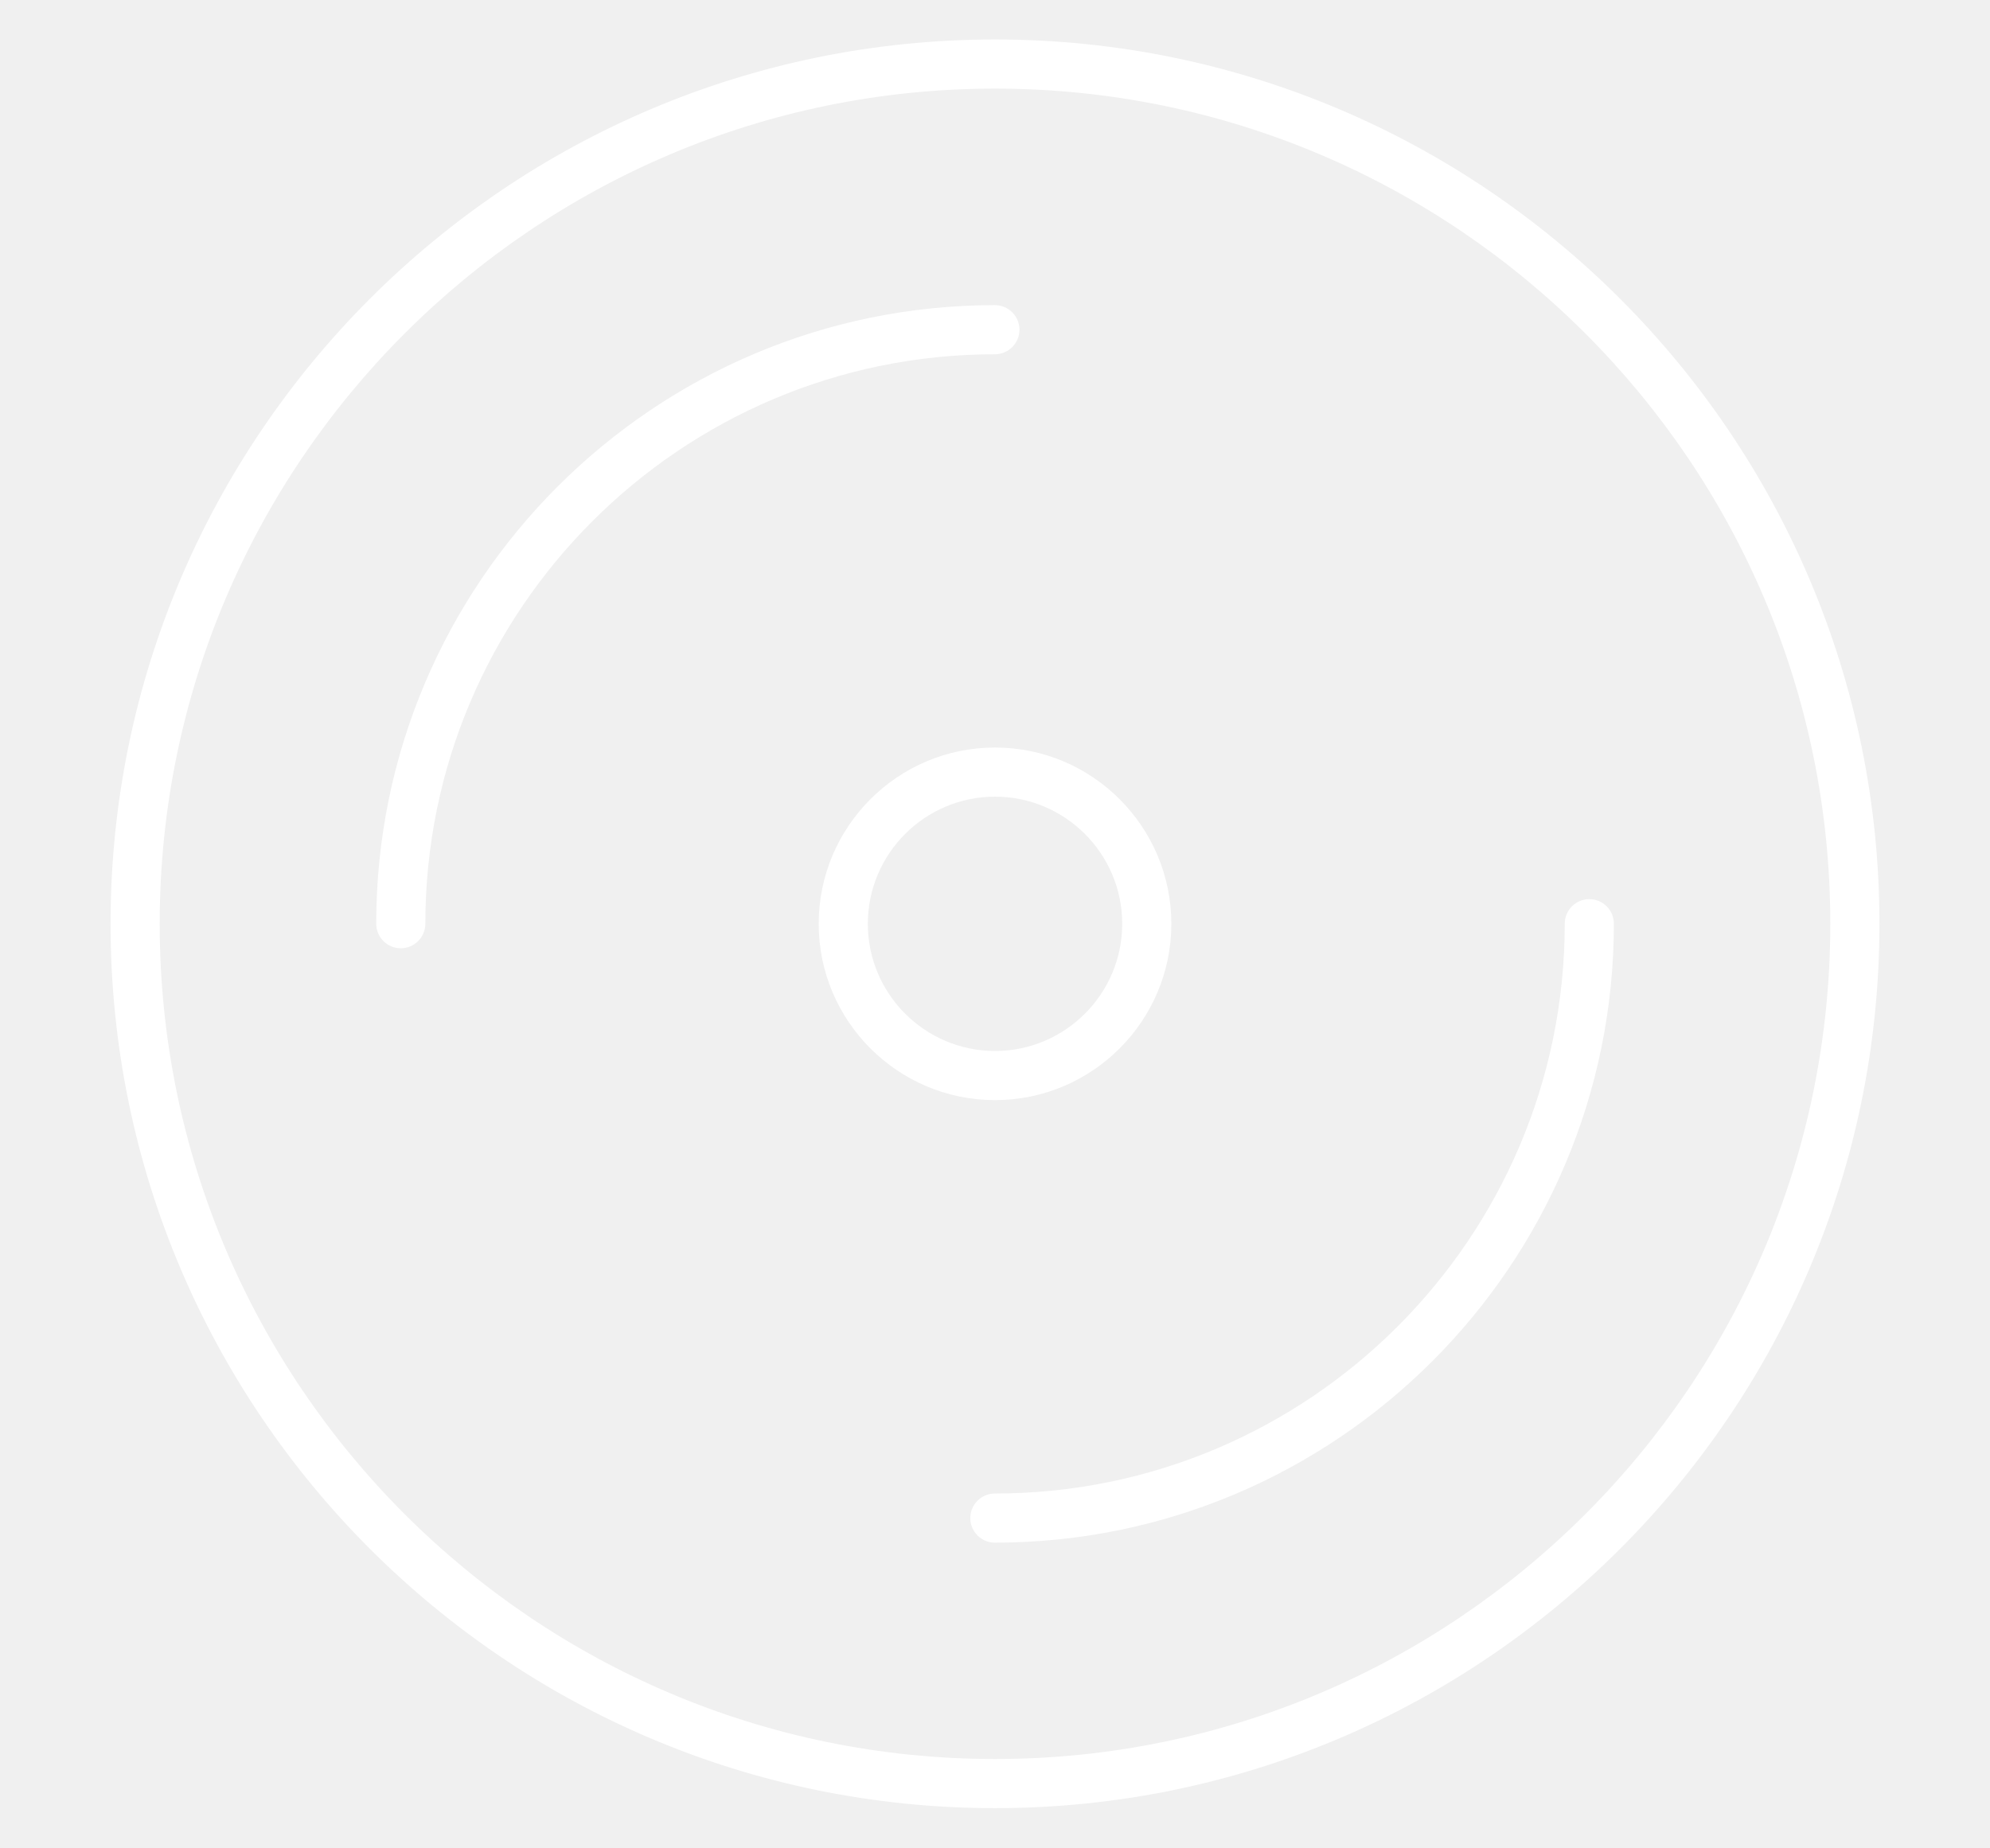
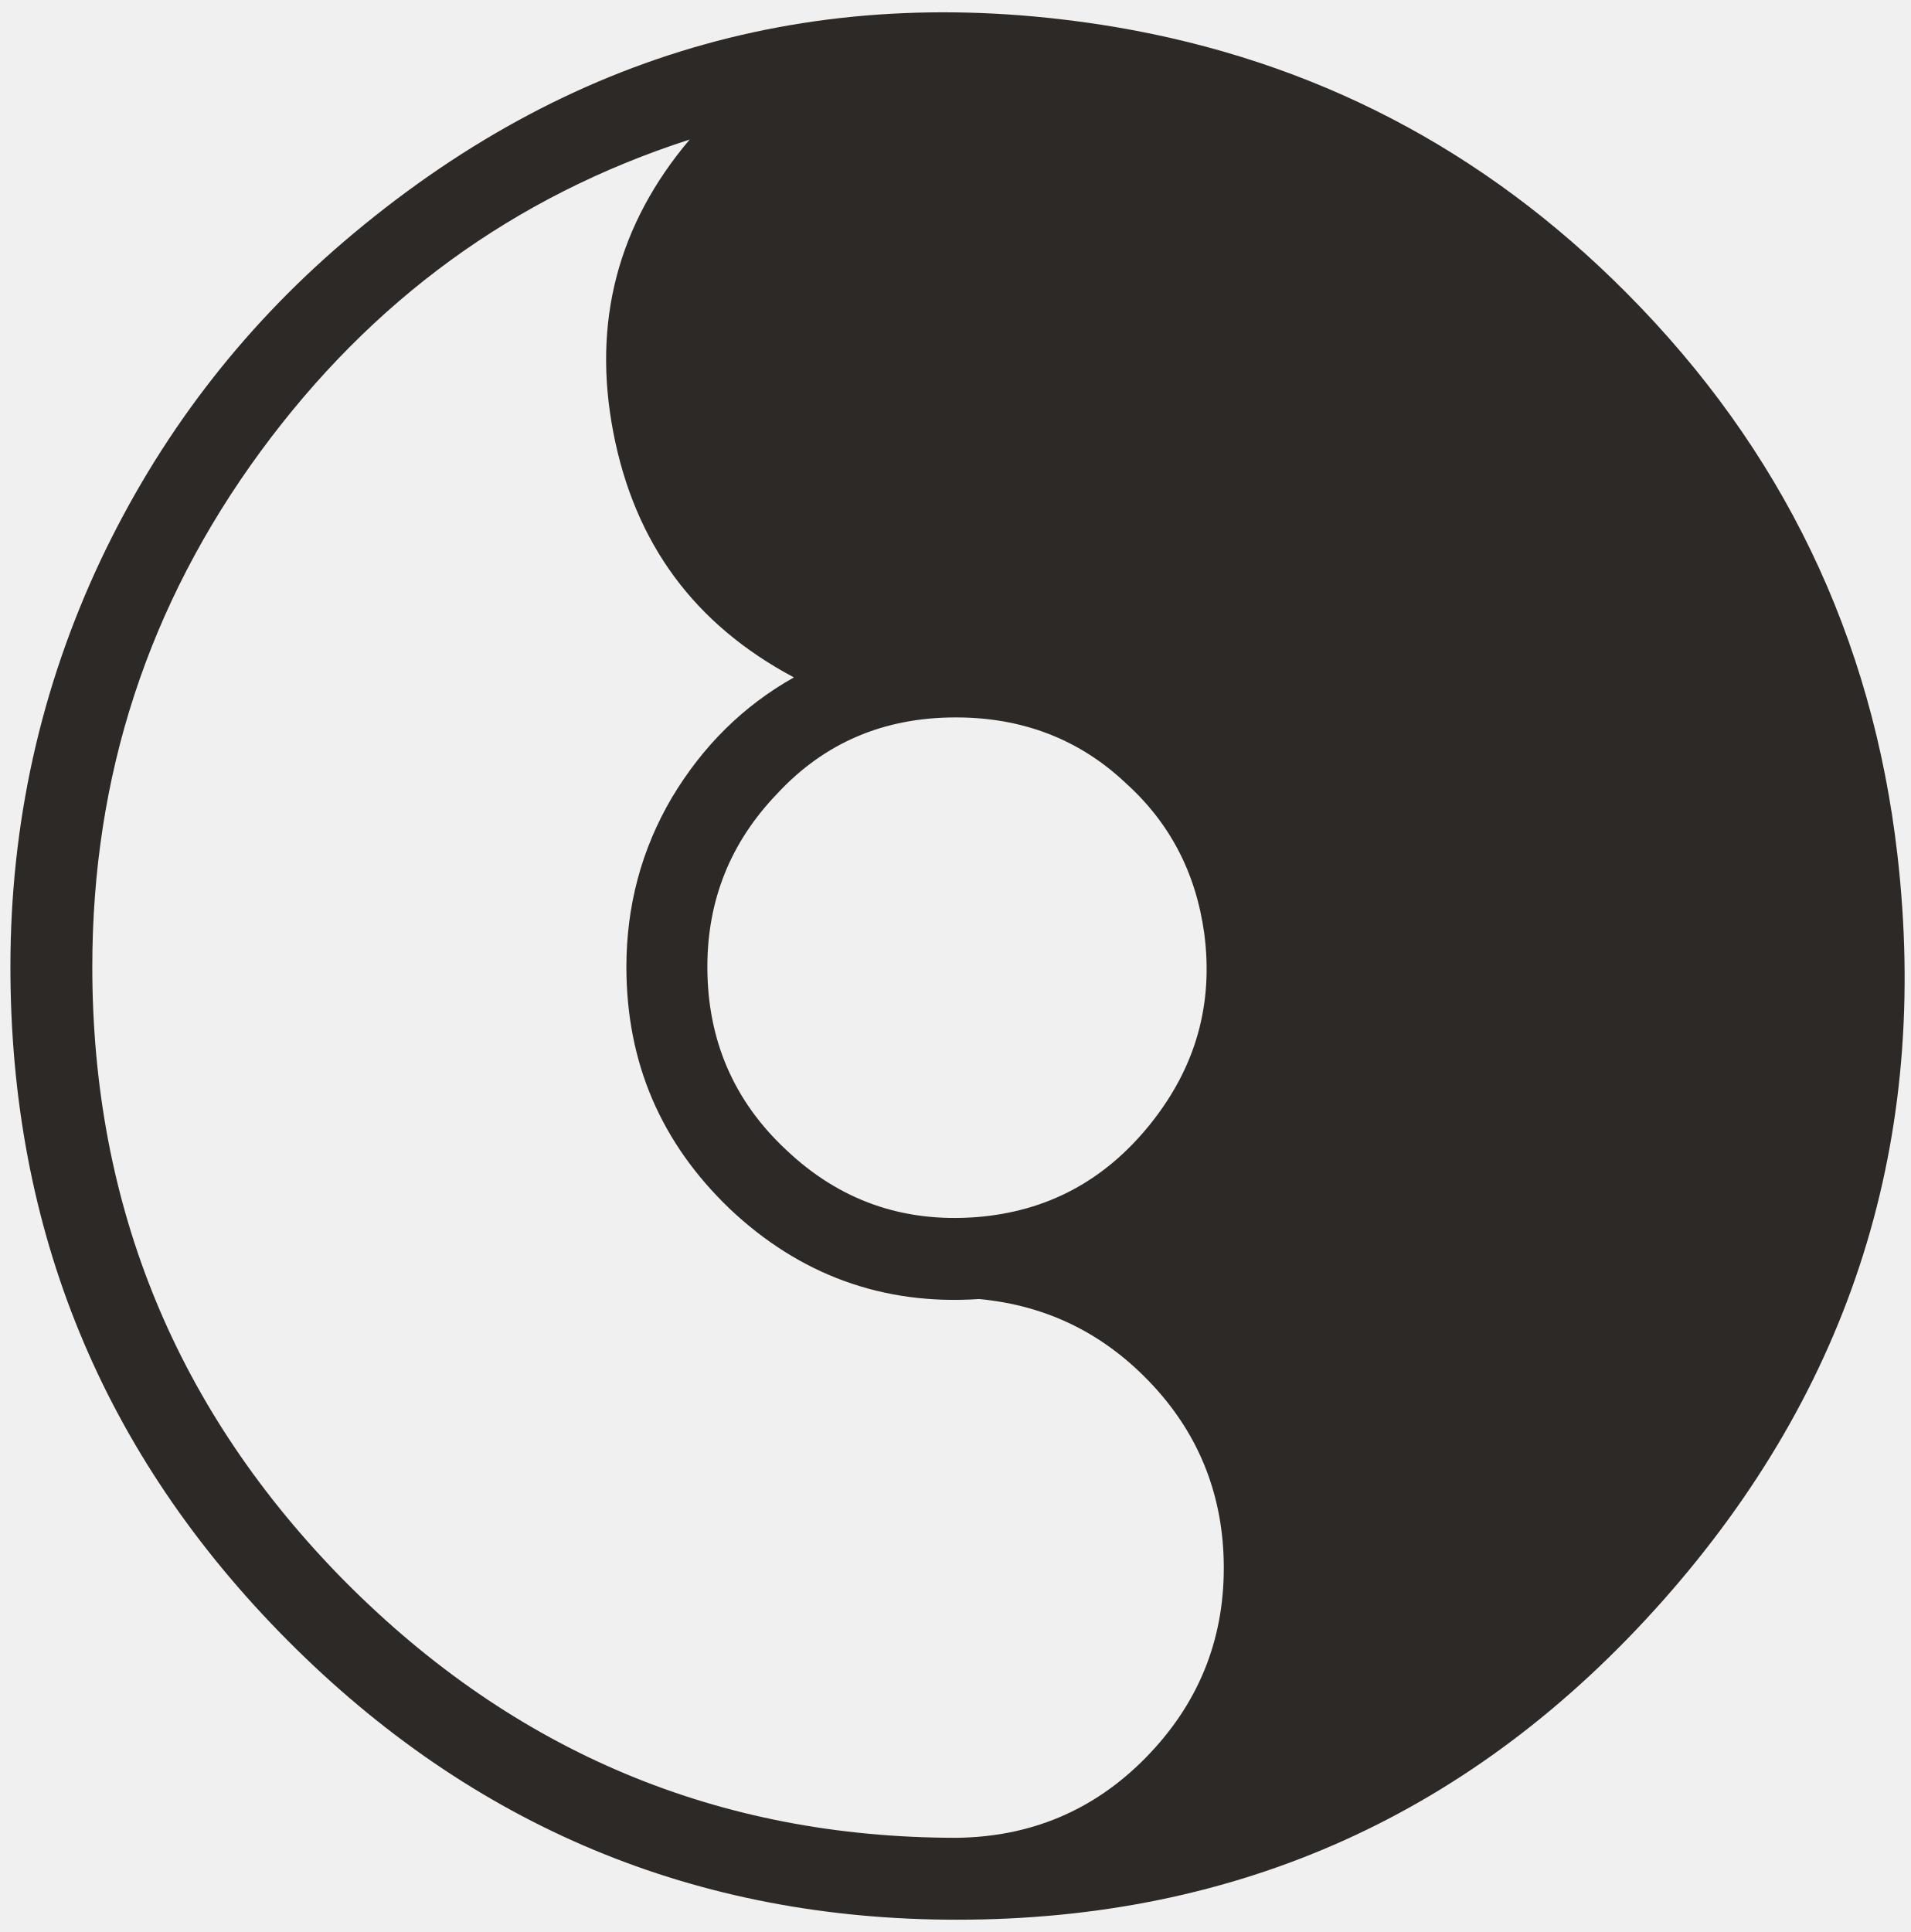
- <svg xmlns="http://www.w3.org/2000/svg" width="140" height="130" viewBox="3 0 90 82" class="looka-1j8o68f">
-   <g id="SvgjsG1217" featurekey="tOsHRK-0" transform="matrix(1.111157,0,0,1.111157,-7.557314,-14.5562)" fill="#ffffff">
-     <g>
-       <path fill="#ffffff" d="M57.177,50c0-3.957-3.22-7.176-7.177-7.176S42.824,46.043,42.824,50s3.219,7.177,7.176,7.177   S57.177,53.957,57.177,50z M44.824,50c0-2.854,2.322-5.176,5.176-5.176c2.854,0,5.177,2.322,5.177,5.176   c0,2.854-2.322,5.177-5.177,5.177C47.146,55.177,44.824,52.854,44.824,50z" />
-       <path fill="#ffffff" d="M50,14c-19.85,0-35.999,16.149-35.999,36S30.15,86,50,86c19.85,0,35.998-16.149,35.998-36S69.85,14,50,14z    M50,84c-18.747,0-33.999-15.252-33.999-34c0-18.748,15.252-34,33.999-34s33.998,15.252,33.998,34C83.998,68.748,68.747,84,50,84z" />
-       <path fill="#ffffff" d="M74.189,48.996c-0.553,0-1,0.448-1,1c0,12.791-10.405,23.196-23.195,23.196c-0.552,0-1,0.447-1,1   s0.448,1,1,1c13.892,0,25.195-11.303,25.195-25.196C75.189,49.443,74.742,48.996,74.189,48.996z" />
-       <path fill="#ffffff" d="M50.995,25.815c0-0.552-0.448-1-1-1c-13.885,0-25.181,11.296-25.181,25.181c0,0.552,0.448,1,1,1   s1-0.448,1-1c0-12.782,10.399-23.181,23.181-23.181C50.547,26.815,50.995,26.367,50.995,25.815z" />
+ <svg xmlns="http://www.w3.org/2000/svg" viewBox="90 190 89 90">
+   <g fill="#2d2926" fill-rule="nonzero" stroke="none" stroke-width="1" stroke-linecap="butt" stroke-linejoin="miter" stroke-miterlimit="10" stroke-dasharray="" stroke-dashoffset="0" font-family="none" font-weight="none" font-size="none" text-anchor="none" style="mix-blend-mode: normal">
+     <g data-paper-data="{&quot;isGlobalGroup&quot;:true,&quot;bounds&quot;:{&quot;x&quot;:90.48495734294201,&quot;y&quot;:190.57331788124927,&quot;width&quot;:369.03008531411604,&quot;height&quot;:88.8533642375015}}">
+       <g data-paper-data="{&quot;isPrimaryText&quot;:true}">
+         <path d="M106.091,263.691c-7.846,-7.933 -11.791,-17.47 -11.791,-28.654c0,-8.887 2.601,-16.863 7.846,-24.015c5.159,-7.023 11.791,-11.878 19.984,-14.522c-3.338,3.945 -4.552,8.496 -3.555,13.655c0.997,5.159 3.771,8.93 8.41,11.401c-2.384,1.344 -4.248,3.208 -5.679,5.592c-1.431,2.428 -2.124,5.072 -2.124,7.89c0,4.465 1.604,8.193 4.812,11.271c3.251,3.078 7.153,4.508 11.618,4.205c3.208,0.303 5.895,1.647 8.106,4.031c2.211,2.384 3.295,5.245 3.295,8.496c0,3.425 -1.214,6.372 -3.641,8.843c-2.428,2.471 -5.375,3.685 -8.8,3.728c-11.097,0 -20.591,-3.988 -28.48,-11.921zM142.417,226.454c2.081,1.864 3.295,4.205 3.685,7.023c0.433,3.295 -0.39,6.242 -2.514,8.887c-2.124,2.644 -4.812,4.075 -8.106,4.335c-3.425,0.26 -6.372,-0.78 -8.843,-3.121c-2.471,-2.297 -3.685,-5.159 -3.685,-8.54c0,-3.121 1.084,-5.809 3.251,-8.063c2.211,-2.384 4.985,-3.555 8.323,-3.555c3.078,0 5.722,0.997 7.89,3.034zM165.782,203.653c-6.676,-6.719 -14.609,-10.837 -23.842,-12.398c-13.525,-2.254 -25.489,1.084 -35.936,10.014c-4.812,4.118 -8.583,9.06 -11.314,14.825c-2.818,5.982 -4.205,12.311 -4.205,18.944c0,12.268 4.292,22.715 12.918,31.385c8.626,8.67 19.03,13.005 31.168,13.005c13.135,0 24.102,-4.942 32.902,-14.869c8.8,-9.927 12.441,-21.501 10.924,-34.723c-1.17,-10.187 -5.375,-18.9 -12.615,-26.183z" data-paper-data="{&quot;glyphName&quot;:&quot;O&quot;,&quot;glyphIndex&quot;:0,&quot;firstGlyphOfWord&quot;:true,&quot;word&quot;:1}">
+         </path>
+       </g>
    </g>
  </g>
</svg>
